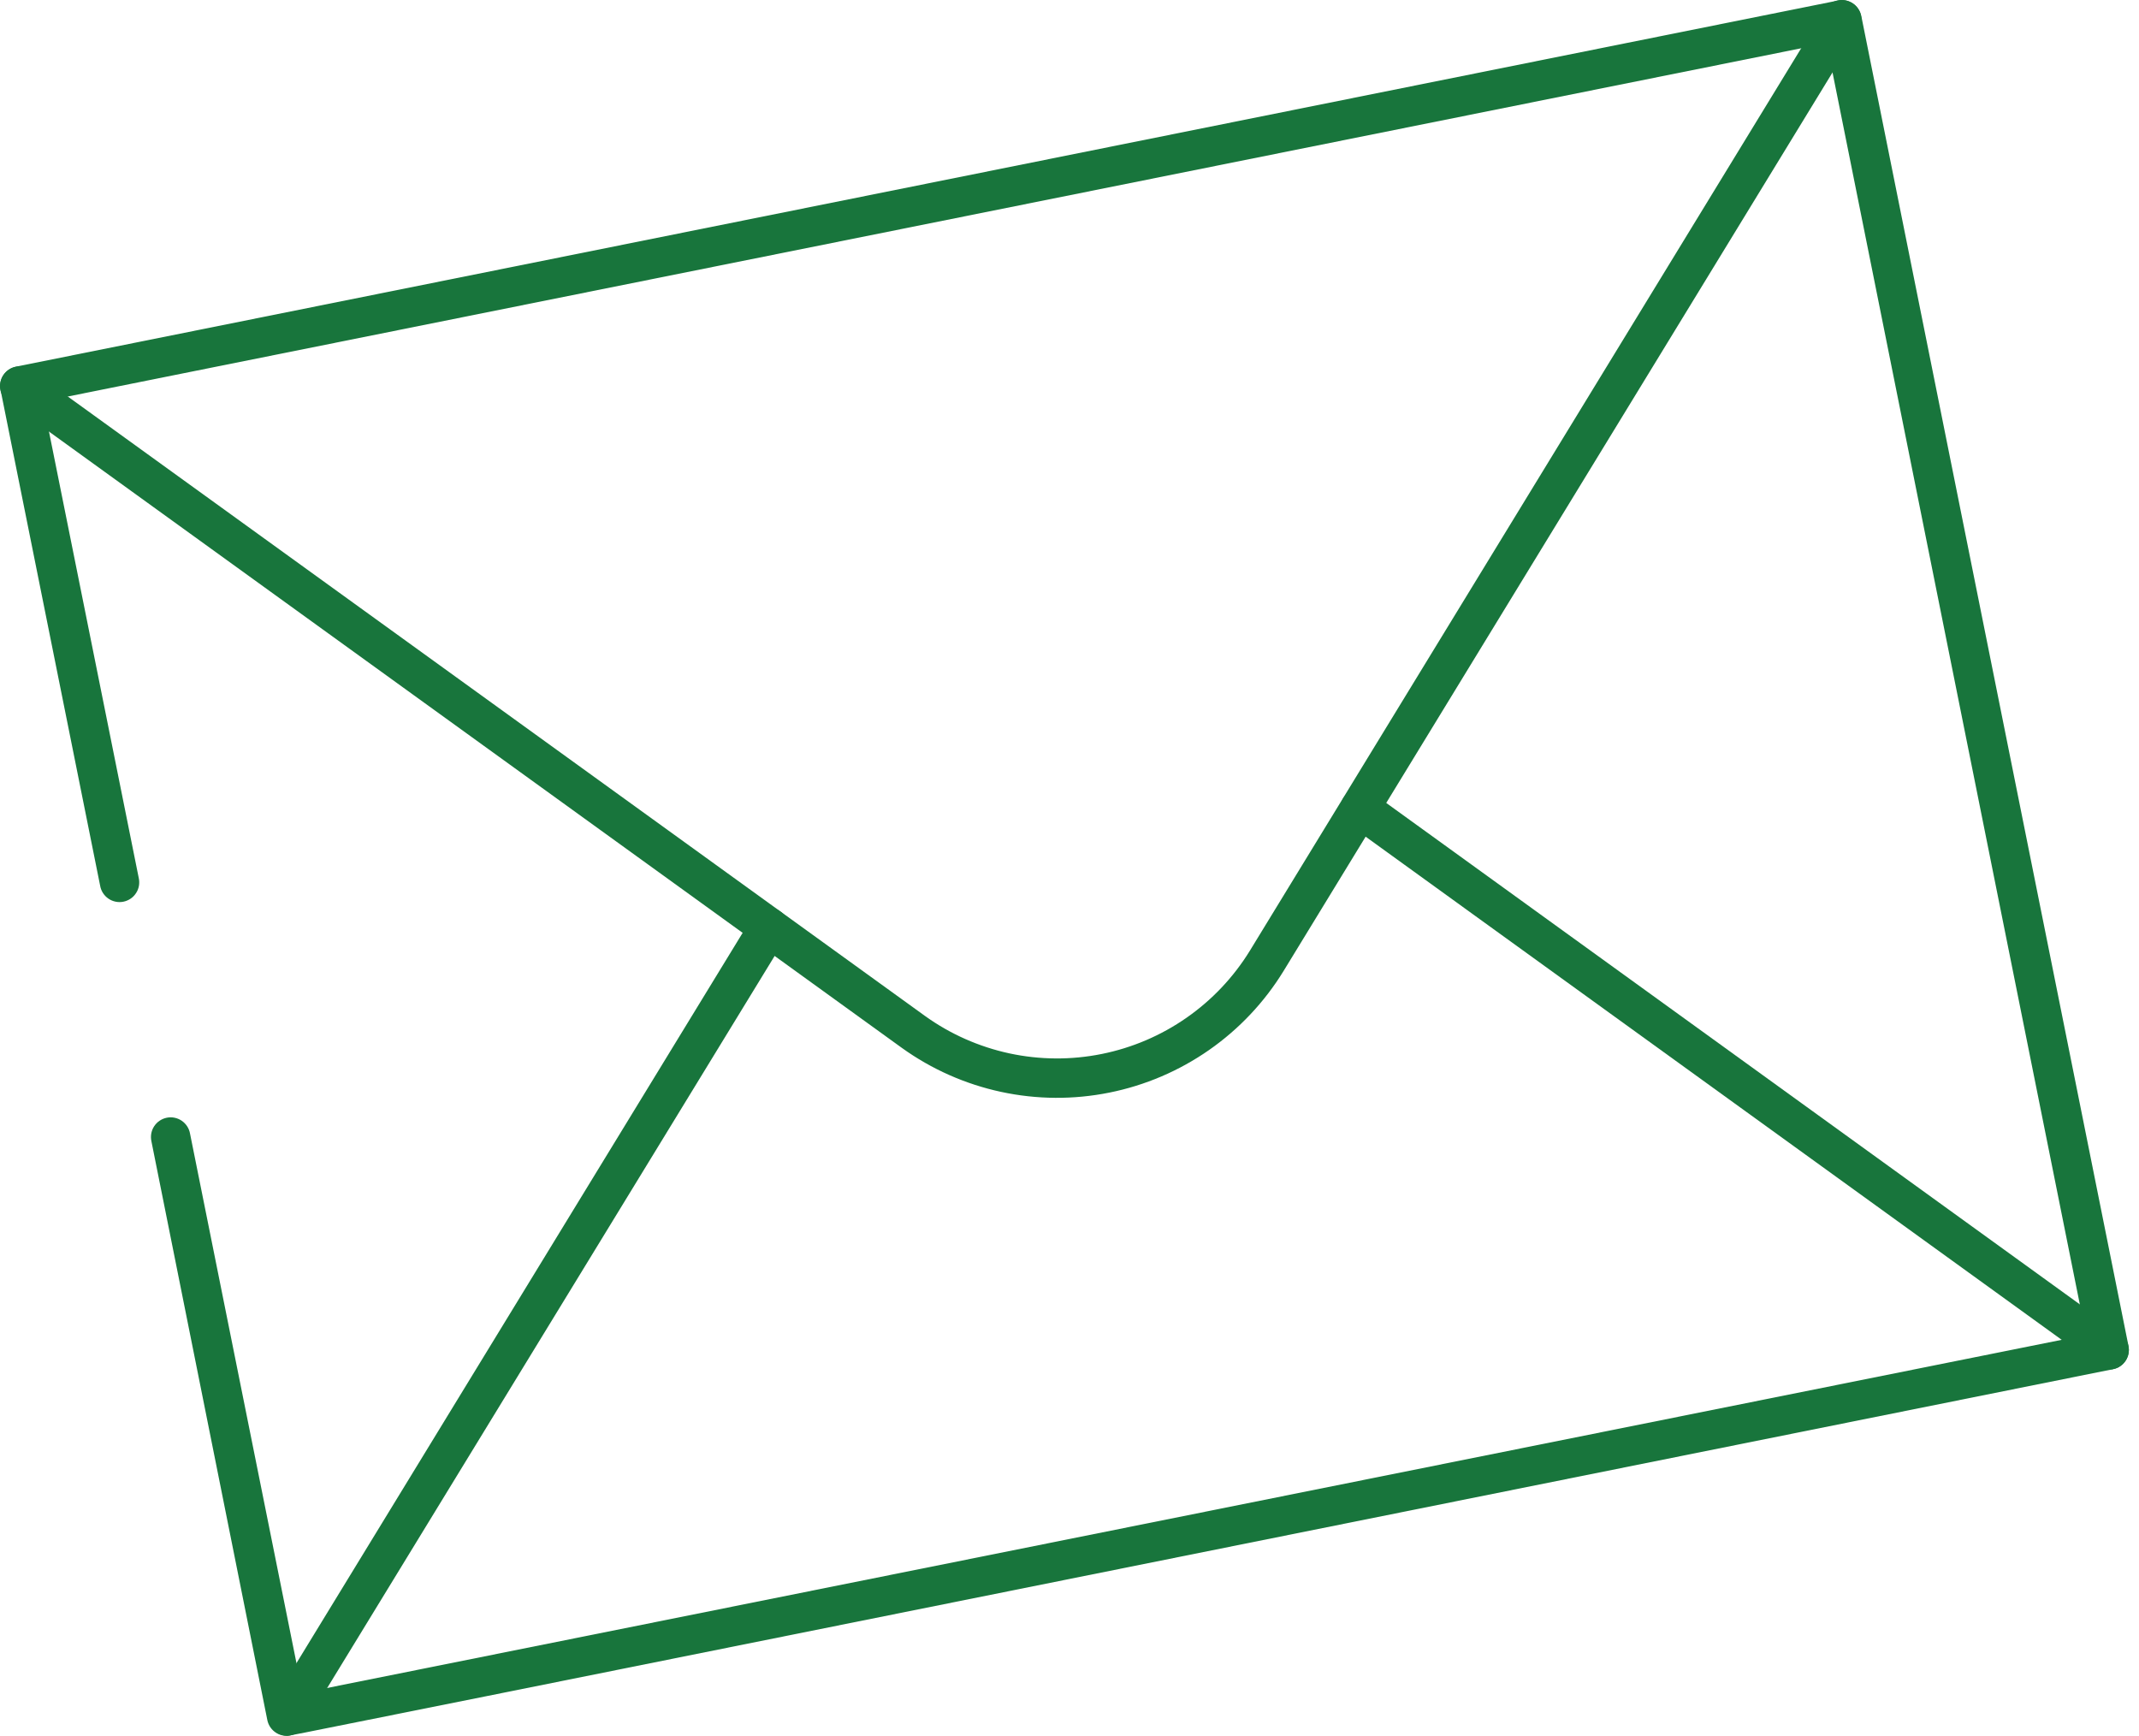
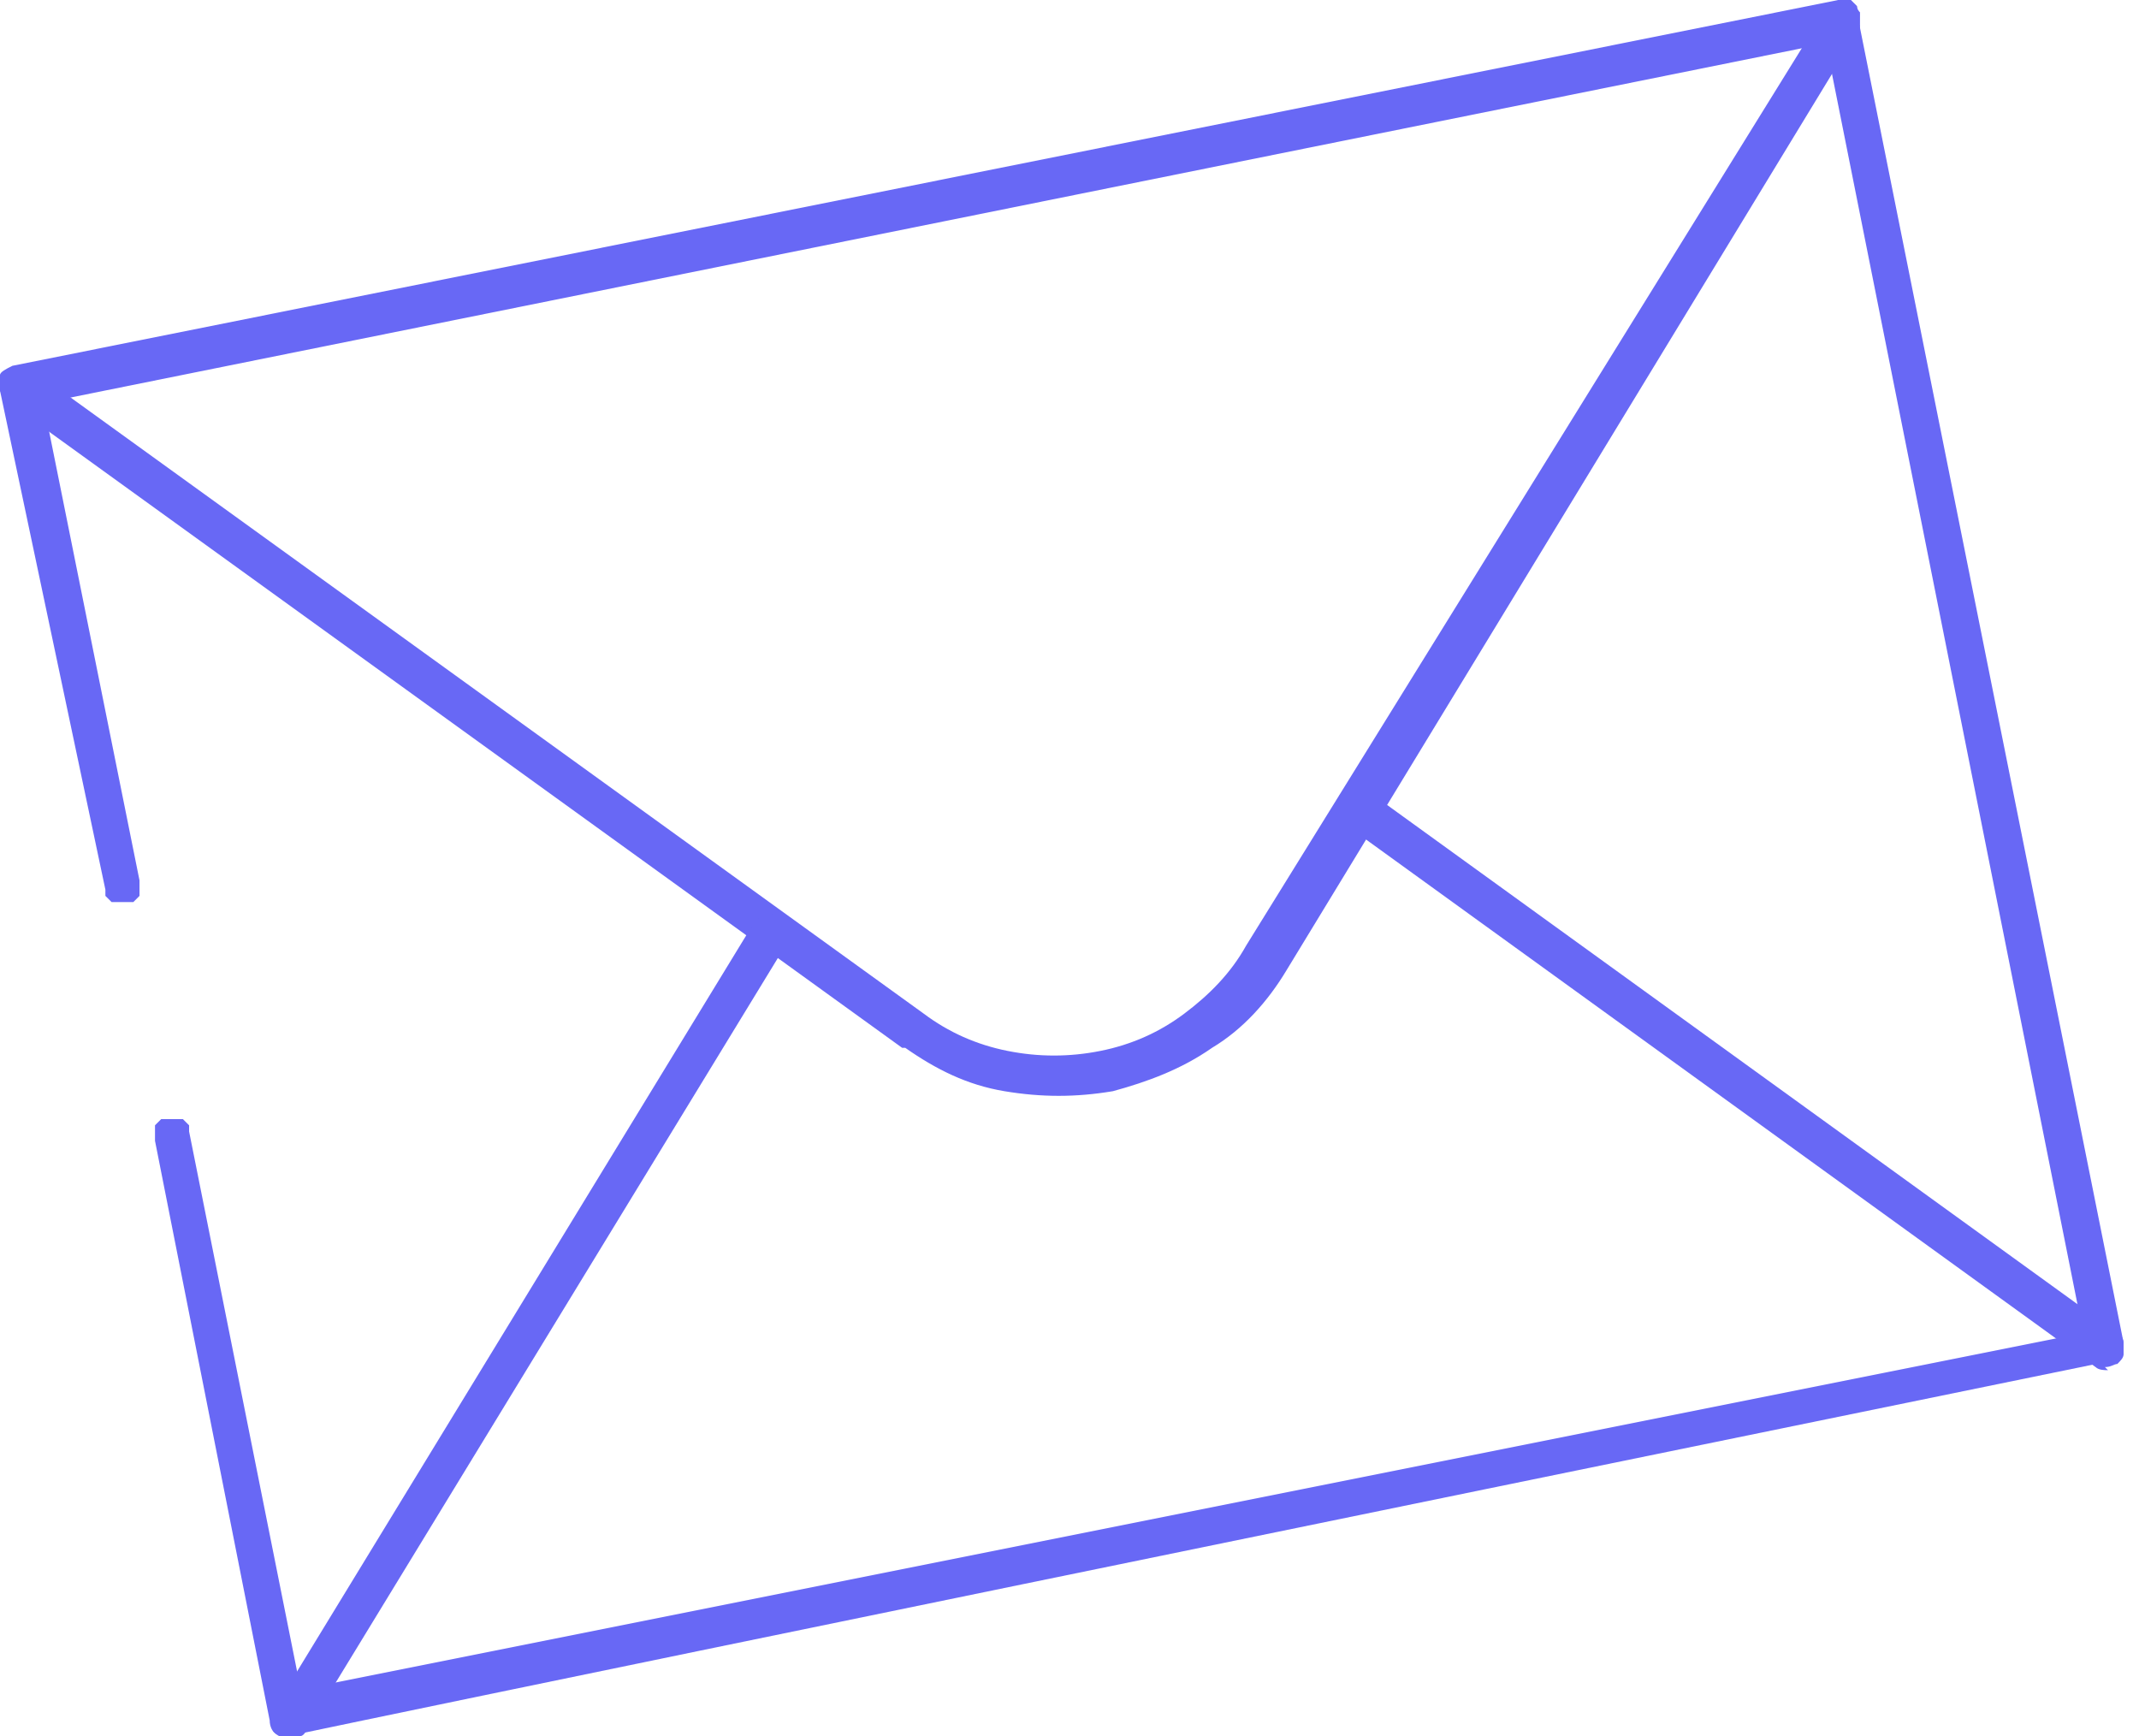
- <svg xmlns="http://www.w3.org/2000/svg" width="69" height="56" viewBox="0 0 69 56" fill="none">
-   <path d="M9.259 55.995C9.11 55.998 8.964 55.949 8.848 55.855C8.732 55.762 8.652 55.63 8.623 55.484L4.885 36.819C4.867 36.737 4.865 36.651 4.879 36.568C4.894 36.484 4.925 36.405 4.971 36.334C5.018 36.262 5.077 36.201 5.147 36.154C5.217 36.106 5.296 36.073 5.379 36.056C5.462 36.039 5.548 36.039 5.631 36.056C5.714 36.073 5.793 36.106 5.863 36.154C5.933 36.202 5.992 36.263 6.038 36.334C6.084 36.405 6.116 36.485 6.13 36.568L9.757 54.611L67.289 43.063L58.924 1.392L1.385 12.952L4.476 28.324C4.494 28.406 4.496 28.492 4.482 28.575C4.467 28.659 4.436 28.738 4.389 28.809C4.343 28.881 4.284 28.942 4.214 28.989C4.144 29.037 4.065 29.07 3.982 29.087C3.899 29.104 3.813 29.104 3.73 29.087C3.647 29.07 3.568 29.037 3.498 28.989C3.428 28.941 3.369 28.88 3.323 28.809C3.277 28.738 3.245 28.658 3.231 28.575L0.017 12.574C-0.016 12.41 0.018 12.239 0.11 12.099C0.203 11.959 0.348 11.862 0.512 11.828L59.292 0.017C59.374 -2.81944e-05 59.459 -0 59.541 0.016C59.623 0.032 59.701 0.064 59.77 0.11C59.84 0.157 59.9 0.216 59.946 0.286C59.993 0.355 60.025 0.433 60.042 0.515L68.661 43.419C68.678 43.501 68.678 43.585 68.662 43.667C68.646 43.749 68.614 43.828 68.567 43.897C68.521 43.967 68.462 44.027 68.392 44.073C68.323 44.12 68.245 44.152 68.162 44.168C6.648 56.532 9.357 55.995 9.259 55.995Z" fill="#18753C" />
-   <path d="M29.095 33.805L0.264 12.971C0.127 12.872 0.035 12.723 0.008 12.557C-0.019 12.39 0.021 12.22 0.12 12.083C0.218 11.946 0.367 11.854 0.534 11.827C0.7 11.8 0.871 11.84 1.008 11.939L29.839 32.773C30.653 33.358 31.58 33.768 32.56 33.98C33.54 34.191 34.554 34.198 35.537 34C36.52 33.803 37.452 33.405 38.275 32.831C39.098 32.258 39.794 31.521 40.319 30.667L58.863 0.312C58.906 0.239 58.963 0.176 59.031 0.126C59.098 0.075 59.175 0.039 59.257 0.019C59.339 -0.002 59.424 -0.005 59.507 0.007C59.59 0.02 59.67 0.05 59.742 0.094C59.814 0.138 59.876 0.196 59.925 0.264C59.975 0.332 60.01 0.41 60.029 0.492C60.048 0.574 60.05 0.659 60.036 0.742C60.022 0.825 59.992 0.904 59.946 0.975L41.402 31.328C40.786 32.331 39.969 33.197 39.003 33.871C38.037 34.545 36.943 35.013 35.788 35.245C34.633 35.478 33.443 35.47 32.292 35.222C31.14 34.974 30.052 34.492 29.095 33.805Z" fill="#18753C" />
-   <path d="M68.039 44.18C67.905 44.18 67.775 44.137 67.667 44.059L43.501 26.591C43.365 26.492 43.273 26.343 43.247 26.177C43.22 26.011 43.261 25.84 43.36 25.704C43.459 25.567 43.608 25.476 43.775 25.449C43.941 25.423 44.111 25.463 44.248 25.562L68.41 43.03C68.519 43.109 68.6 43.22 68.641 43.347C68.683 43.475 68.683 43.612 68.642 43.74C68.601 43.868 68.52 43.979 68.412 44.058C68.303 44.137 68.173 44.18 68.039 44.18ZM9.259 55.991C9.148 55.99 9.039 55.96 8.943 55.903C8.848 55.847 8.769 55.767 8.714 55.67C8.659 55.574 8.63 55.465 8.63 55.354C8.631 55.243 8.66 55.134 8.715 55.038L24.259 29.596C24.301 29.523 24.358 29.46 24.426 29.41C24.493 29.36 24.57 29.323 24.652 29.303C24.734 29.283 24.819 29.279 24.902 29.292C24.985 29.305 25.065 29.334 25.137 29.378C25.209 29.422 25.271 29.48 25.32 29.548C25.37 29.616 25.405 29.694 25.424 29.776C25.443 29.858 25.445 29.943 25.431 30.026C25.417 30.109 25.387 30.189 25.341 30.26L9.798 55.689C9.742 55.782 9.662 55.858 9.568 55.91C9.473 55.963 9.367 55.991 9.259 55.991Z" fill="#18753C" />
+ <svg xmlns="http://www.w3.org/2000/svg" id="Calque_1" version="1.1" viewBox="0 0 69 56">
+   <defs>
+     <style>
+       .st0 {
+         fill: #6868f5;
+       }
+     </style>
+   </defs>
+   <path class="st0" d="M9.3,56c-.1,0-.3,0-.4-.1-.1,0-.2-.2-.2-.4l-3.7-18.7c0,0,0-.2,0-.3,0,0,0-.2,0-.2,0,0,.1-.1.2-.2,0,0,.1,0,.2,0,0,0,.2,0,.3,0,0,0,.2,0,.2,0,0,0,.1.1.2.2,0,0,0,.2,0,.2l3.6,18,57.5-11.5L58.9,1.4,1.4,13l3.1,15.4c0,0,0,.2,0,.3,0,0,0,.2,0,.2,0,0-.1.1-.2.2,0,0-.1,0-.2,0,0,0-.2,0-.3,0,0,0-.2,0-.2,0,0,0-.1-.1-.2-.2,0,0,0-.2,0-.2L0,12.6c0-.2,0-.3,0-.5,0-.1.2-.2.4-.3L59.3,0c0,0,.2,0,.2,0,0,0,.2,0,.2,0,0,0,.1.1.2.2,0,0,0,.1,0,.2l8.6,42.9c0,0,0,.2,0,.2,0,0,0,.2,0,.2,0,0-.1.1-.2.2,0,0-.1,0-.2,0C6.6,56.5,9.4,56,9.3,56Z" />
+   <path class="st0" d="M29.1,33.8L.3,13c-.1,0-.2-.2-.3-.4,0-.2,0-.3.1-.5,0-.1.2-.2.4-.3.2,0,.3,0,.5.1l28.8,20.8c.8.6,1.7,1,2.7,1.2,1,.2,2,.2,3,0,1-.2,1.9-.6,2.7-1.2.8-.6,1.5-1.3,2-2.2L58.9.3c0,0,0-.1.2-.2,0,0,.1,0,.2-.1,0,0,.2,0,.2,0,0,0,.2,0,.2,0,0,0,.1.1.2.2,0,0,0,.1.1.2,0,0,0,.2,0,.3,0,0,0,.2,0,.2l-18.5,30.4c-.6,1-1.4,1.9-2.4,2.5-1,.7-2.1,1.1-3.2,1.4-1.2.2-2.3.2-3.5,0-1.2-.2-2.2-.7-3.2-1.4Z" />
+   <path class="st0" d="M68,44.2c-.1,0-.3,0-.4-.1l-24.2-17.5c-.1,0-.2-.2-.3-.4,0-.2,0-.3.1-.5,0-.1.2-.2.4-.3.2,0,.3,0,.5.1l24.2,17.5c.1,0,.2.2.2.3,0,.1,0,.3,0,.4,0,.1-.1.2-.2.3-.1,0-.2.1-.4.1ZM9.3,56c-.1,0-.2,0-.3,0,0,0-.2-.1-.2-.2,0,0,0-.2,0-.3s0-.2,0-.3l15.5-25.4c0,0,0-.1.2-.2,0,0,.1,0,.2-.1s.2,0,.2,0c0,0,.2,0,.2,0,0,0,.1.1.2.2,0,0,0,.1.1.2,0,0,0,.2,0,.3,0,0,0,.2,0,.2l-15.5,25.4c0,0-.1.2-.2.2,0,0-.2,0-.3,0Z" />
</svg>
